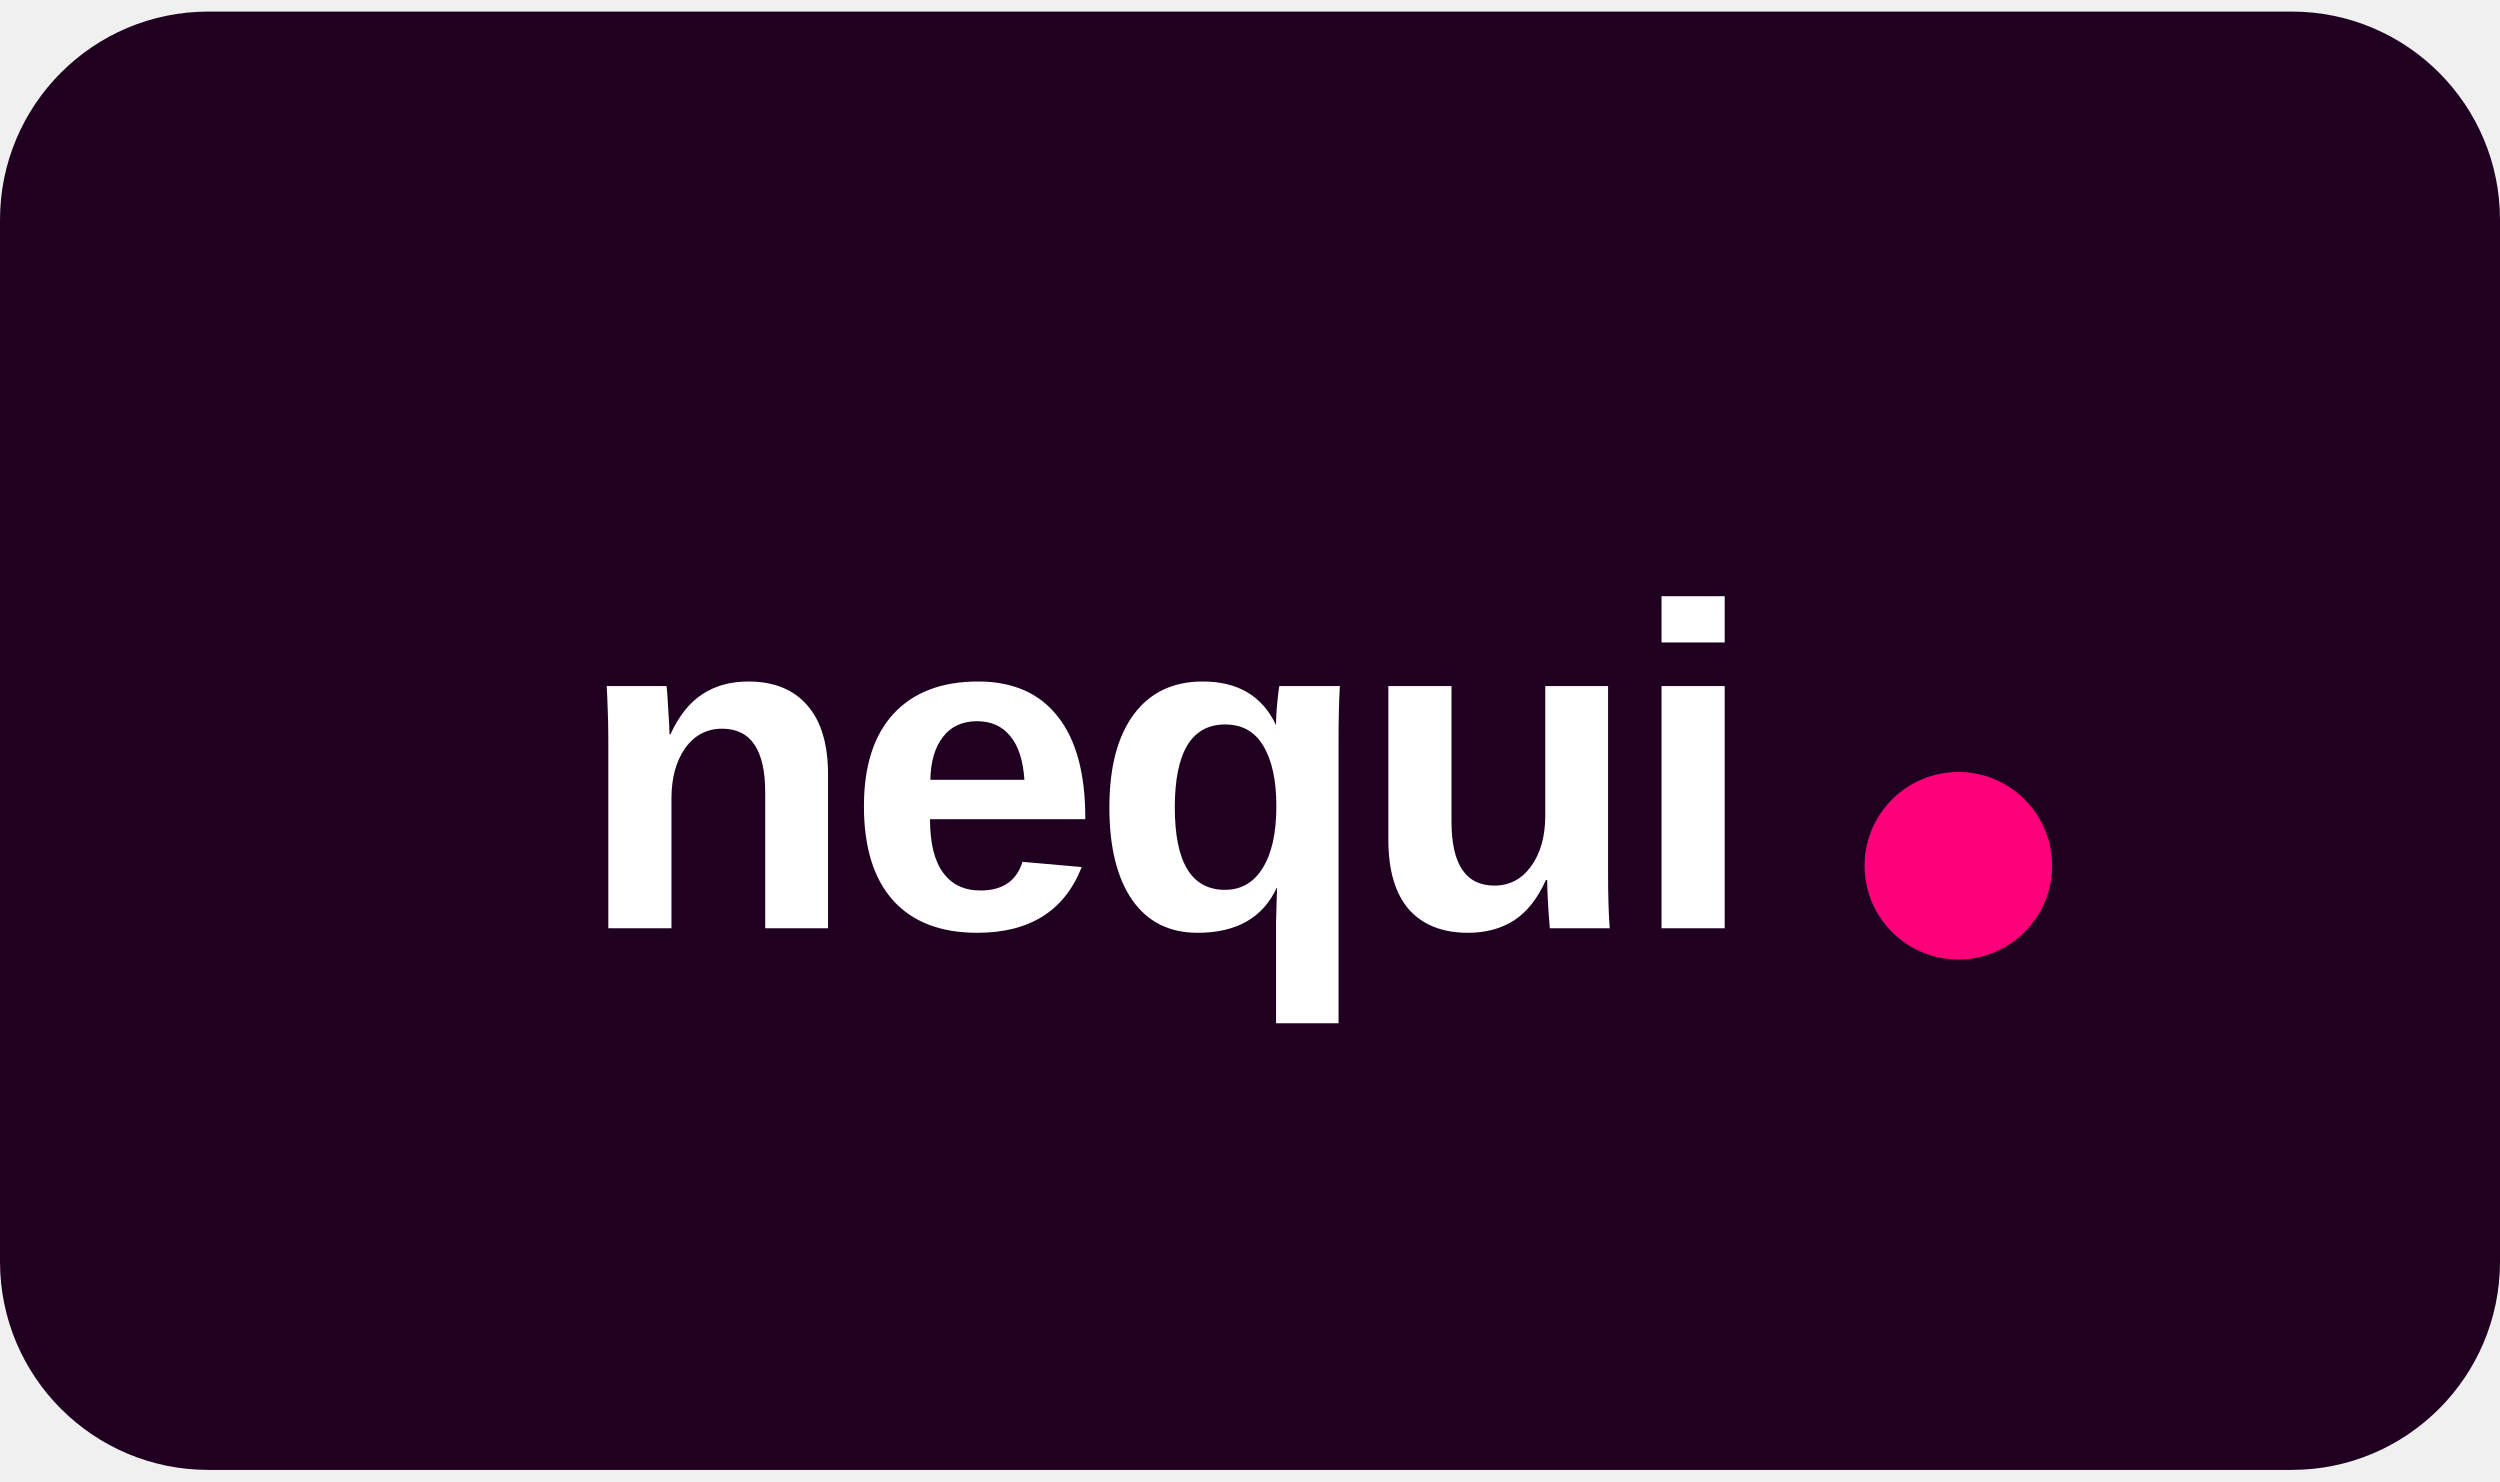
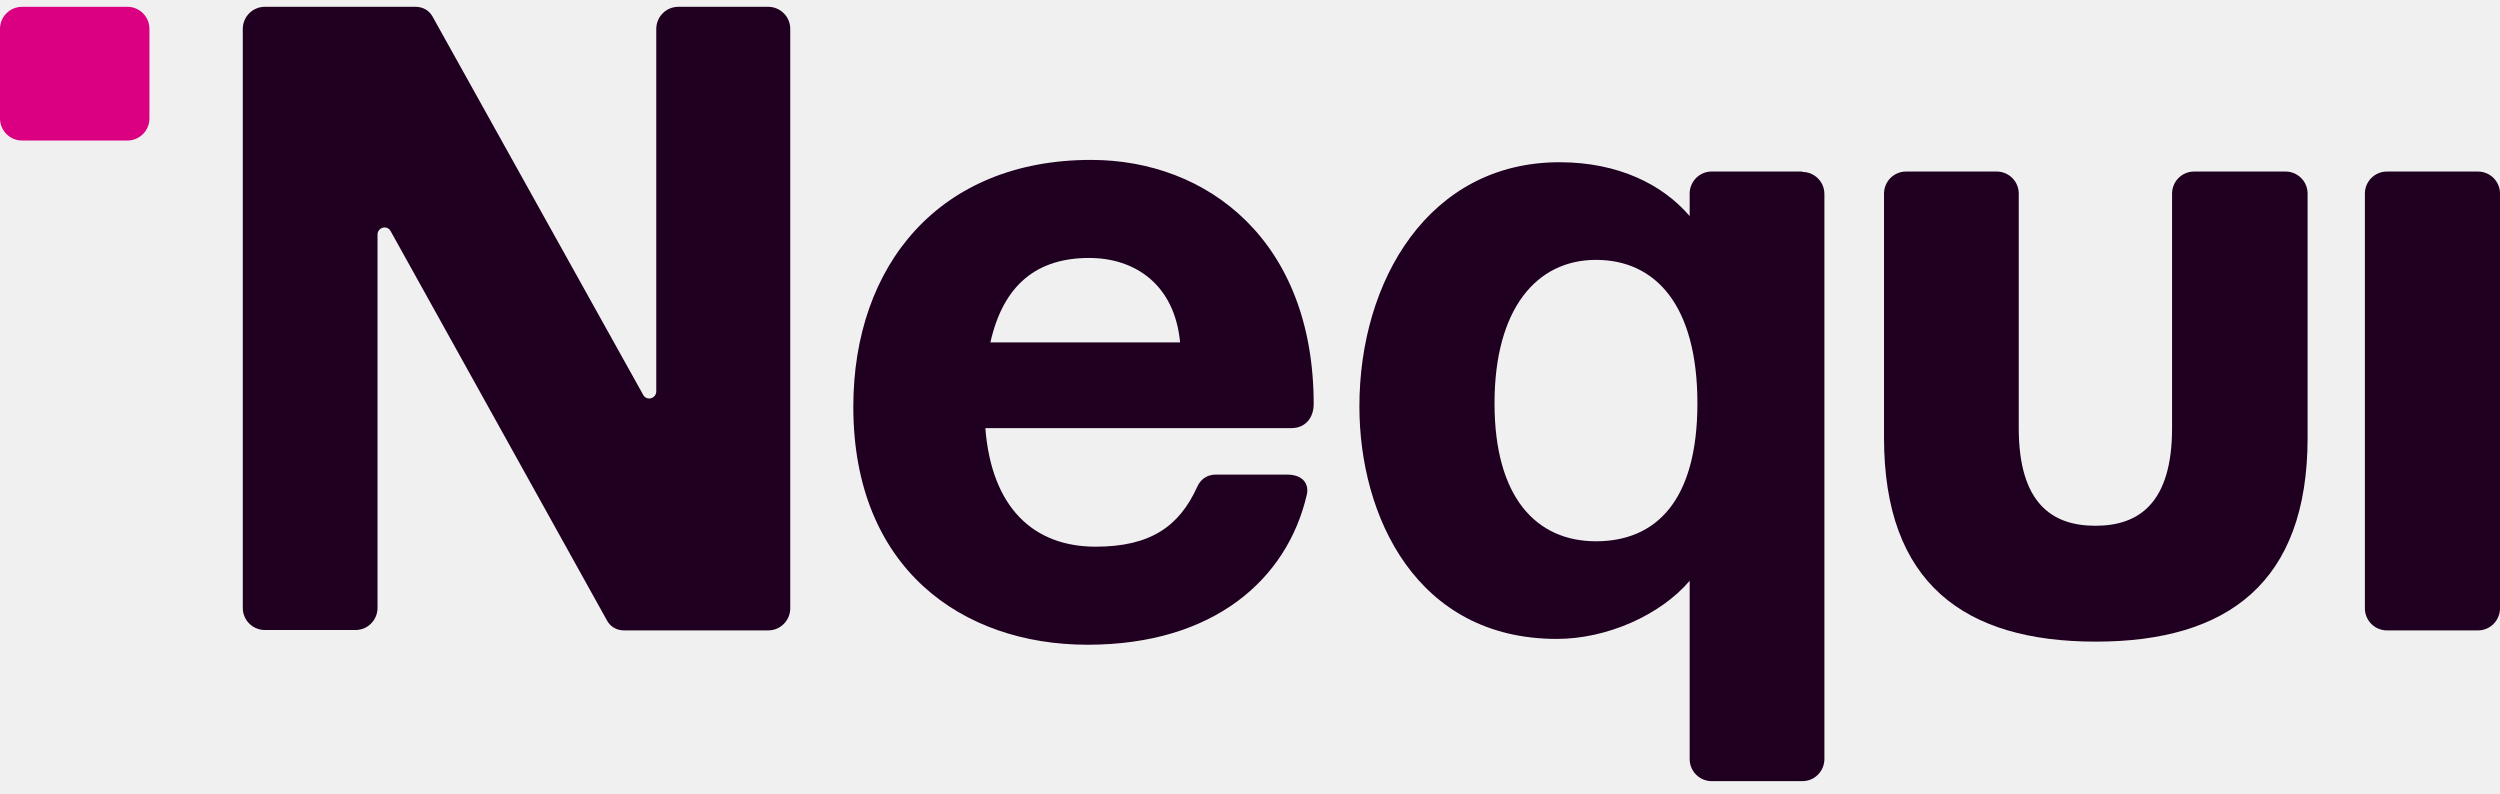
- <svg xmlns="http://www.w3.org/2000/svg" viewBox="0 0 120 70" width="54" height="32">
-   <rect width="120" height="70" rx="10" fill="#200020" />
-   <text x="56" y="44" font-family="Arial, Helvetica, sans-serif" font-weight="900" font-size="22" fill="#FFFFFF" text-anchor="middle" letter-spacing="-0.5">nequi</text>
-   <circle cx="94" cy="41" r="4.5" fill="#FF007A" />
+ <svg xmlns="http://www.w3.org/2000/svg" width="104" height="33" viewBox="0 0 104 33" fill="none">
+   <g clip-path="url(#clip0_1634_1219)">
+     <path d="M5.299 0.283H0.918C0.411 0.283 0 0.695 0 1.202V4.927C0 5.434 0.411 5.846 0.918 5.846H5.299C5.806 5.846 6.217 5.434 6.217 4.927V1.202C6.217 0.695 5.806 0.283 5.299 0.283Z" fill="#DA0081" />
+     <path d="M31.988 0.283H28.22C27.704 0.283 27.301 0.703 27.301 1.202V16.277C27.301 16.583 26.899 16.696 26.754 16.422L17.992 0.686C17.847 0.428 17.589 0.283 17.283 0.283H11.018C10.502 0.283 10.1 0.703 10.1 1.202V25.29C10.1 25.805 10.518 26.209 11.018 26.209H14.787C15.302 26.209 15.705 25.789 15.705 25.29V9.763C15.705 9.457 16.107 9.344 16.252 9.618L25.256 25.822C25.401 26.08 25.659 26.225 25.965 26.225H31.956C32.472 26.225 32.874 25.805 32.874 25.306V1.202C32.874 0.686 32.456 0.283 31.956 0.283H31.988Z" fill="#200020" />
+     <path d="M54.649 16.809C54.649 10.021 50.236 6.652 45.388 6.652C39.09 6.652 35.498 11.021 35.498 16.922C35.498 23.629 40.008 26.821 45.242 26.821C50.477 26.821 53.537 24.113 54.359 20.598C54.472 20.146 54.214 19.743 53.537 19.743H50.574C50.236 19.743 49.946 19.921 49.801 20.259C49.06 21.888 47.868 22.742 45.581 22.742C42.988 22.742 41.248 21.114 40.99 17.809H53.731C54.278 17.809 54.649 17.405 54.649 16.809ZM41.2 14.245C41.747 11.811 43.165 10.731 45.307 10.731C47.224 10.731 48.867 11.843 49.092 14.245H41.2Z" fill="#200020" />
+     <path d="M103.082 7.136H99.297C98.79 7.136 98.379 7.547 98.379 8.054V25.306C98.379 25.813 98.79 26.225 99.297 26.225H103.082C103.589 26.225 104 25.813 104 25.306V8.054C104 7.547 103.589 7.136 103.082 7.136Z" fill="#200020" />
+     <path d="M74.977 7.135H71.208C70.692 7.135 70.29 7.555 70.29 8.054V8.99C69.162 7.668 67.31 6.749 64.878 6.749C59.434 6.749 56.551 11.682 56.551 16.906C56.551 21.468 58.918 26.579 64.765 26.579C66.859 26.579 69.082 25.58 70.29 24.161V31.577C70.29 32.093 70.708 32.496 71.208 32.496H74.977C75.492 32.496 75.895 32.077 75.895 31.577V8.071C75.895 7.555 75.476 7.152 74.977 7.152V7.135ZM66.392 22.517C63.911 22.517 62.172 20.695 62.172 16.777C62.172 12.859 63.911 10.811 66.392 10.811C68.872 10.811 70.612 12.698 70.612 16.777C70.612 20.856 68.872 22.517 66.392 22.517Z" fill="#200020" />
+     <path d="M95.045 7.136H91.276C90.761 7.136 90.358 7.555 90.358 8.054V17.809C90.358 20.953 88.957 21.872 87.169 21.872C85.381 21.872 83.98 20.953 83.98 17.809V8.054C83.98 7.539 83.561 7.136 83.062 7.136H79.293C78.778 7.136 78.375 7.555 78.375 8.054V18.212C78.375 24.258 81.709 26.692 87.185 26.692C92.662 26.692 95.996 24.242 95.996 18.212V8.054C95.996 7.539 95.577 7.136 95.078 7.136H95.045Z" fill="#200020" />
+   </g>
+   <defs>
+     <clipPath id="clip0_1634_1219">
+       <rect width="104" height="32.245" fill="white" transform="translate(0 0.283325)" />
+     </clipPath>
+   </defs>
</svg>
